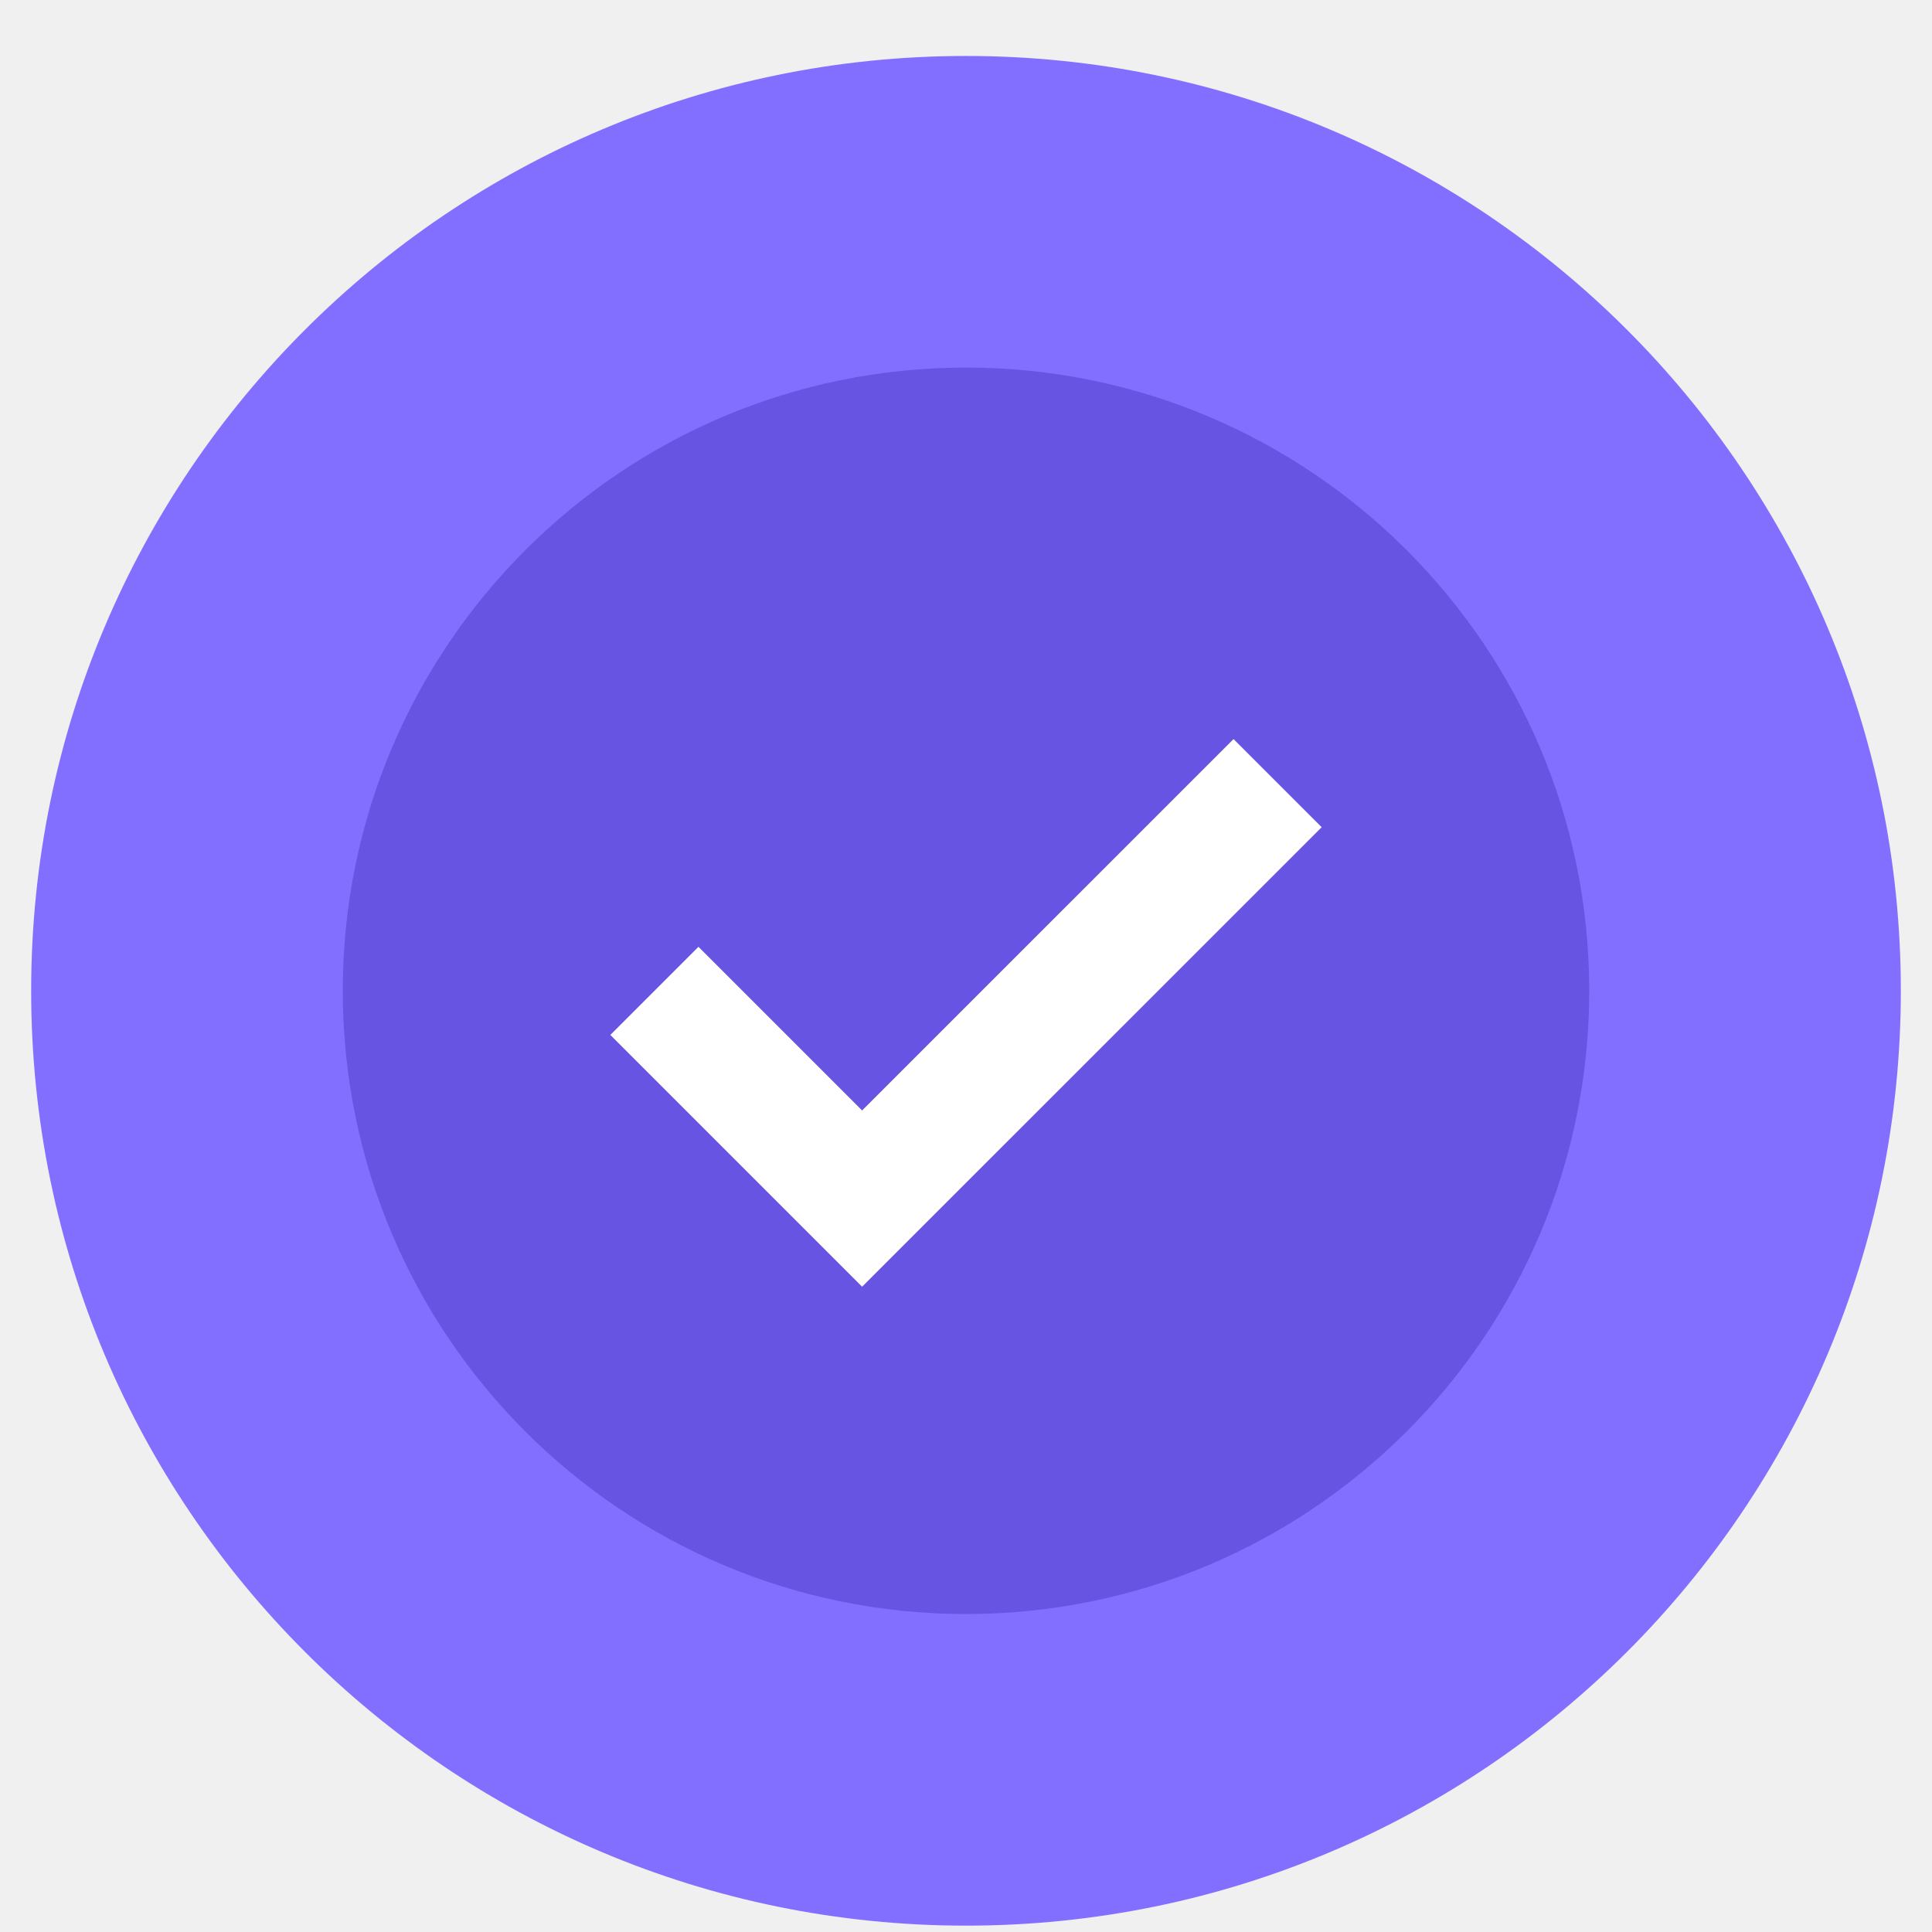
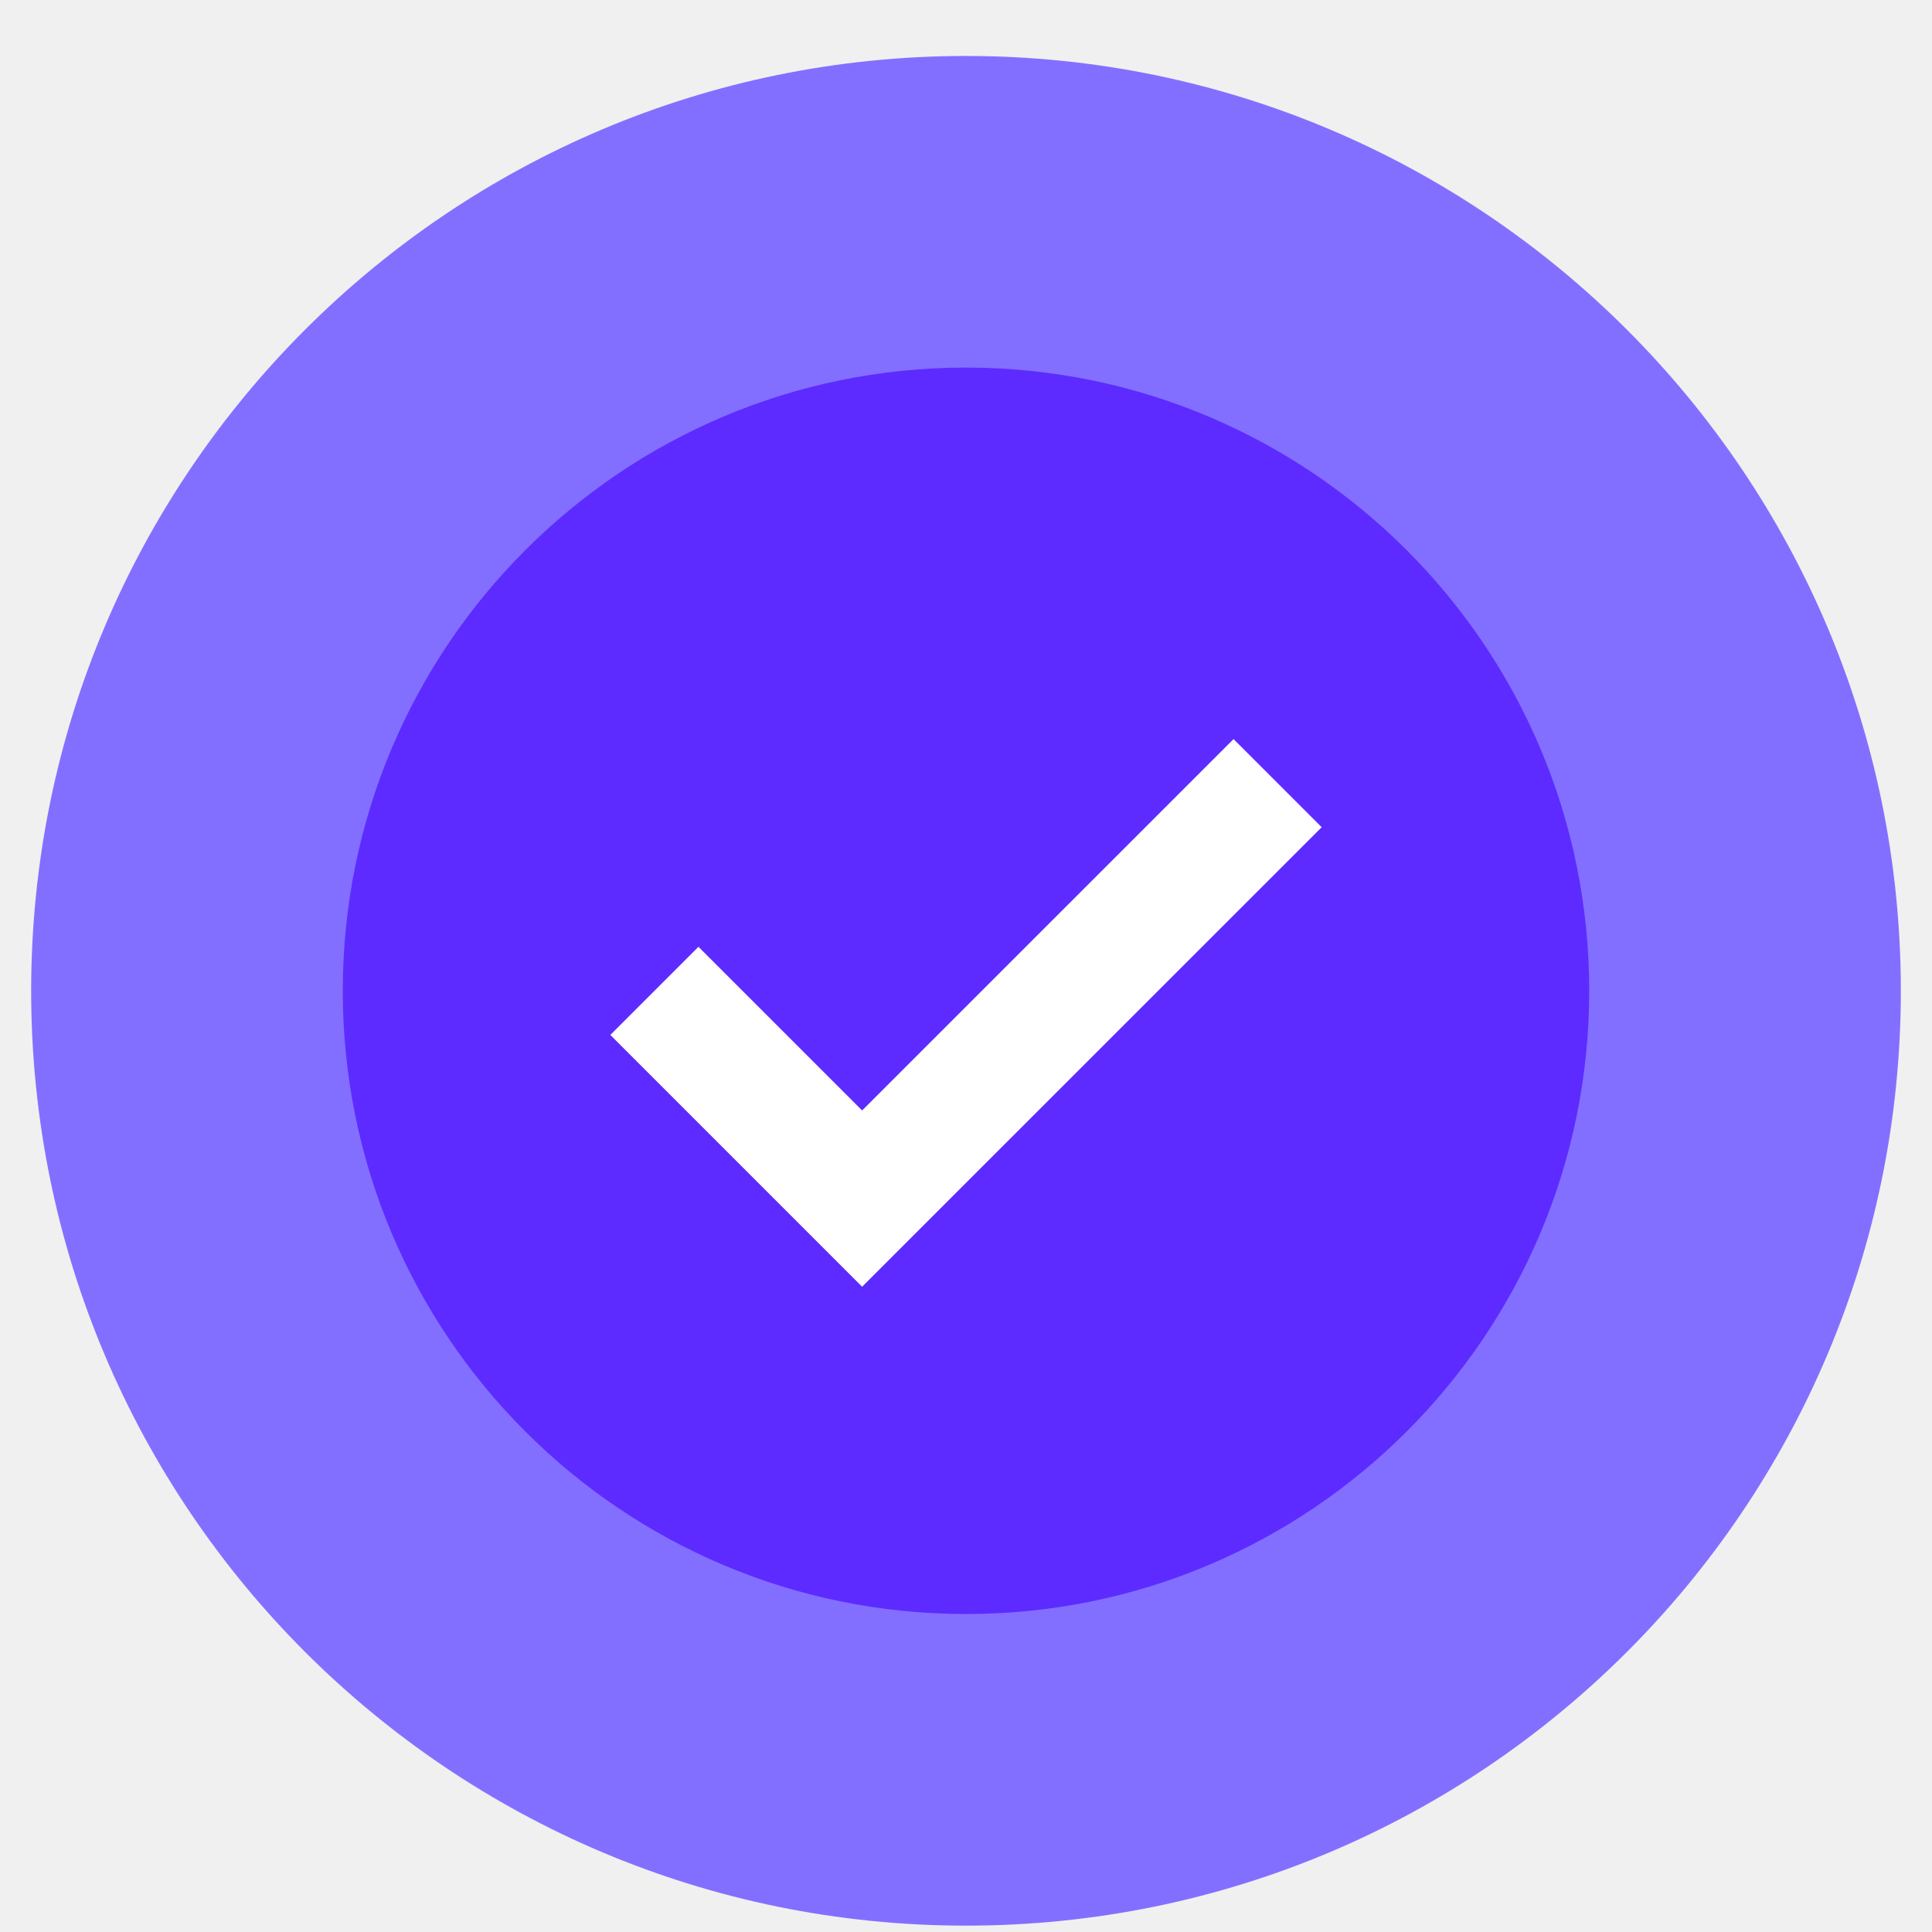
<svg xmlns="http://www.w3.org/2000/svg" width="31" height="31" viewBox="0 0 31 31" fill="none">
  <g clip-path="url(#clip0_4601_23999)">
    <path d="M30.5 15.898C30.5 7.614 23.784 0.898 15.5 0.898C7.216 0.898 0.5 7.614 0.5 15.898C0.5 24.183 7.216 30.898 15.5 30.898C23.784 30.898 30.5 24.183 30.5 15.898Z" fill="#836FFF" />
-     <path d="M25.5 15.898C25.5 10.376 21.023 5.898 15.5 5.898C9.977 5.898 5.5 10.376 5.5 15.898C5.5 21.421 9.977 25.898 15.5 25.898C21.023 25.898 25.5 21.421 25.5 15.898Z" fill="#6754E2" />
+     <path d="M25.5 15.898C25.5 10.376 21.023 5.898 15.5 5.898C9.977 5.898 5.5 10.376 5.5 15.898C5.5 21.421 9.977 25.898 15.5 25.898C21.023 25.898 25.5 21.421 25.5 15.898Z" fill="#5D2BFF" />
    <path d="M10.5 15.899L13.833 19.232L20.5 12.566" stroke="white" stroke-width="2" />
  </g>
  <defs>
    <clipPath id="clip0_4601_23999">
      <rect width="30" height="30" fill="white" transform="translate(0.5 0.898438)" />
    </clipPath>
  </defs>
</svg>
